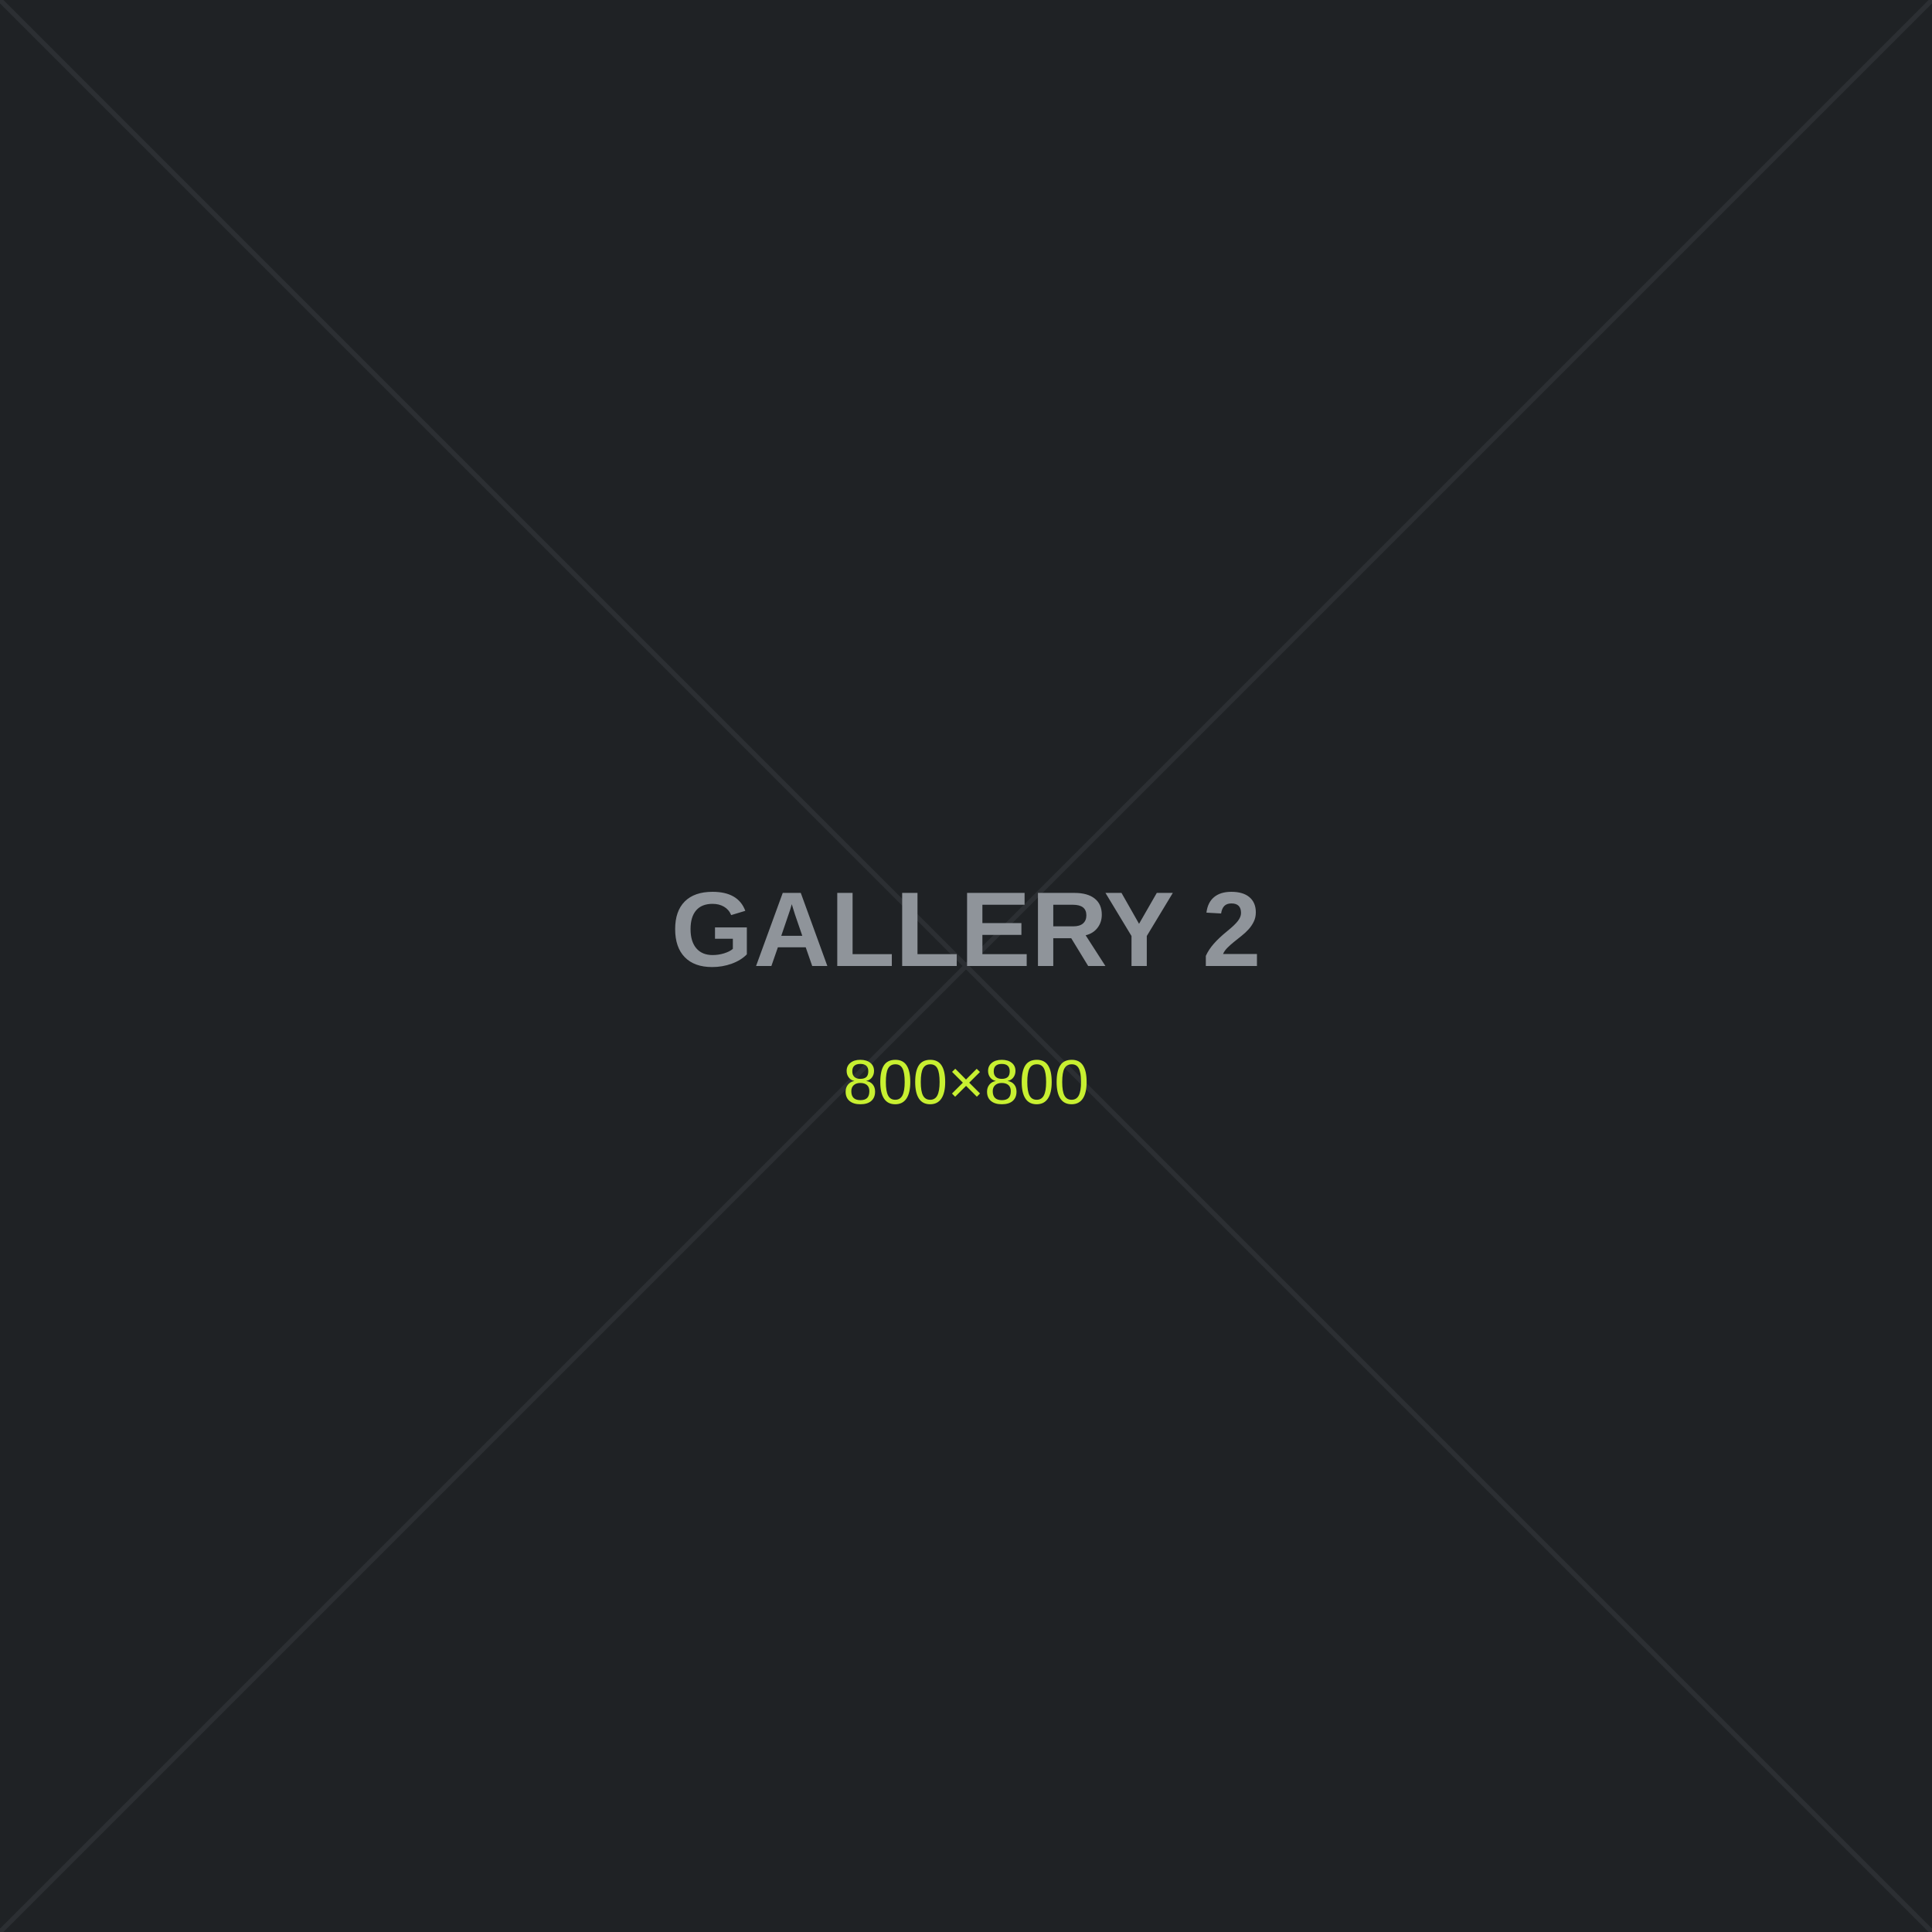
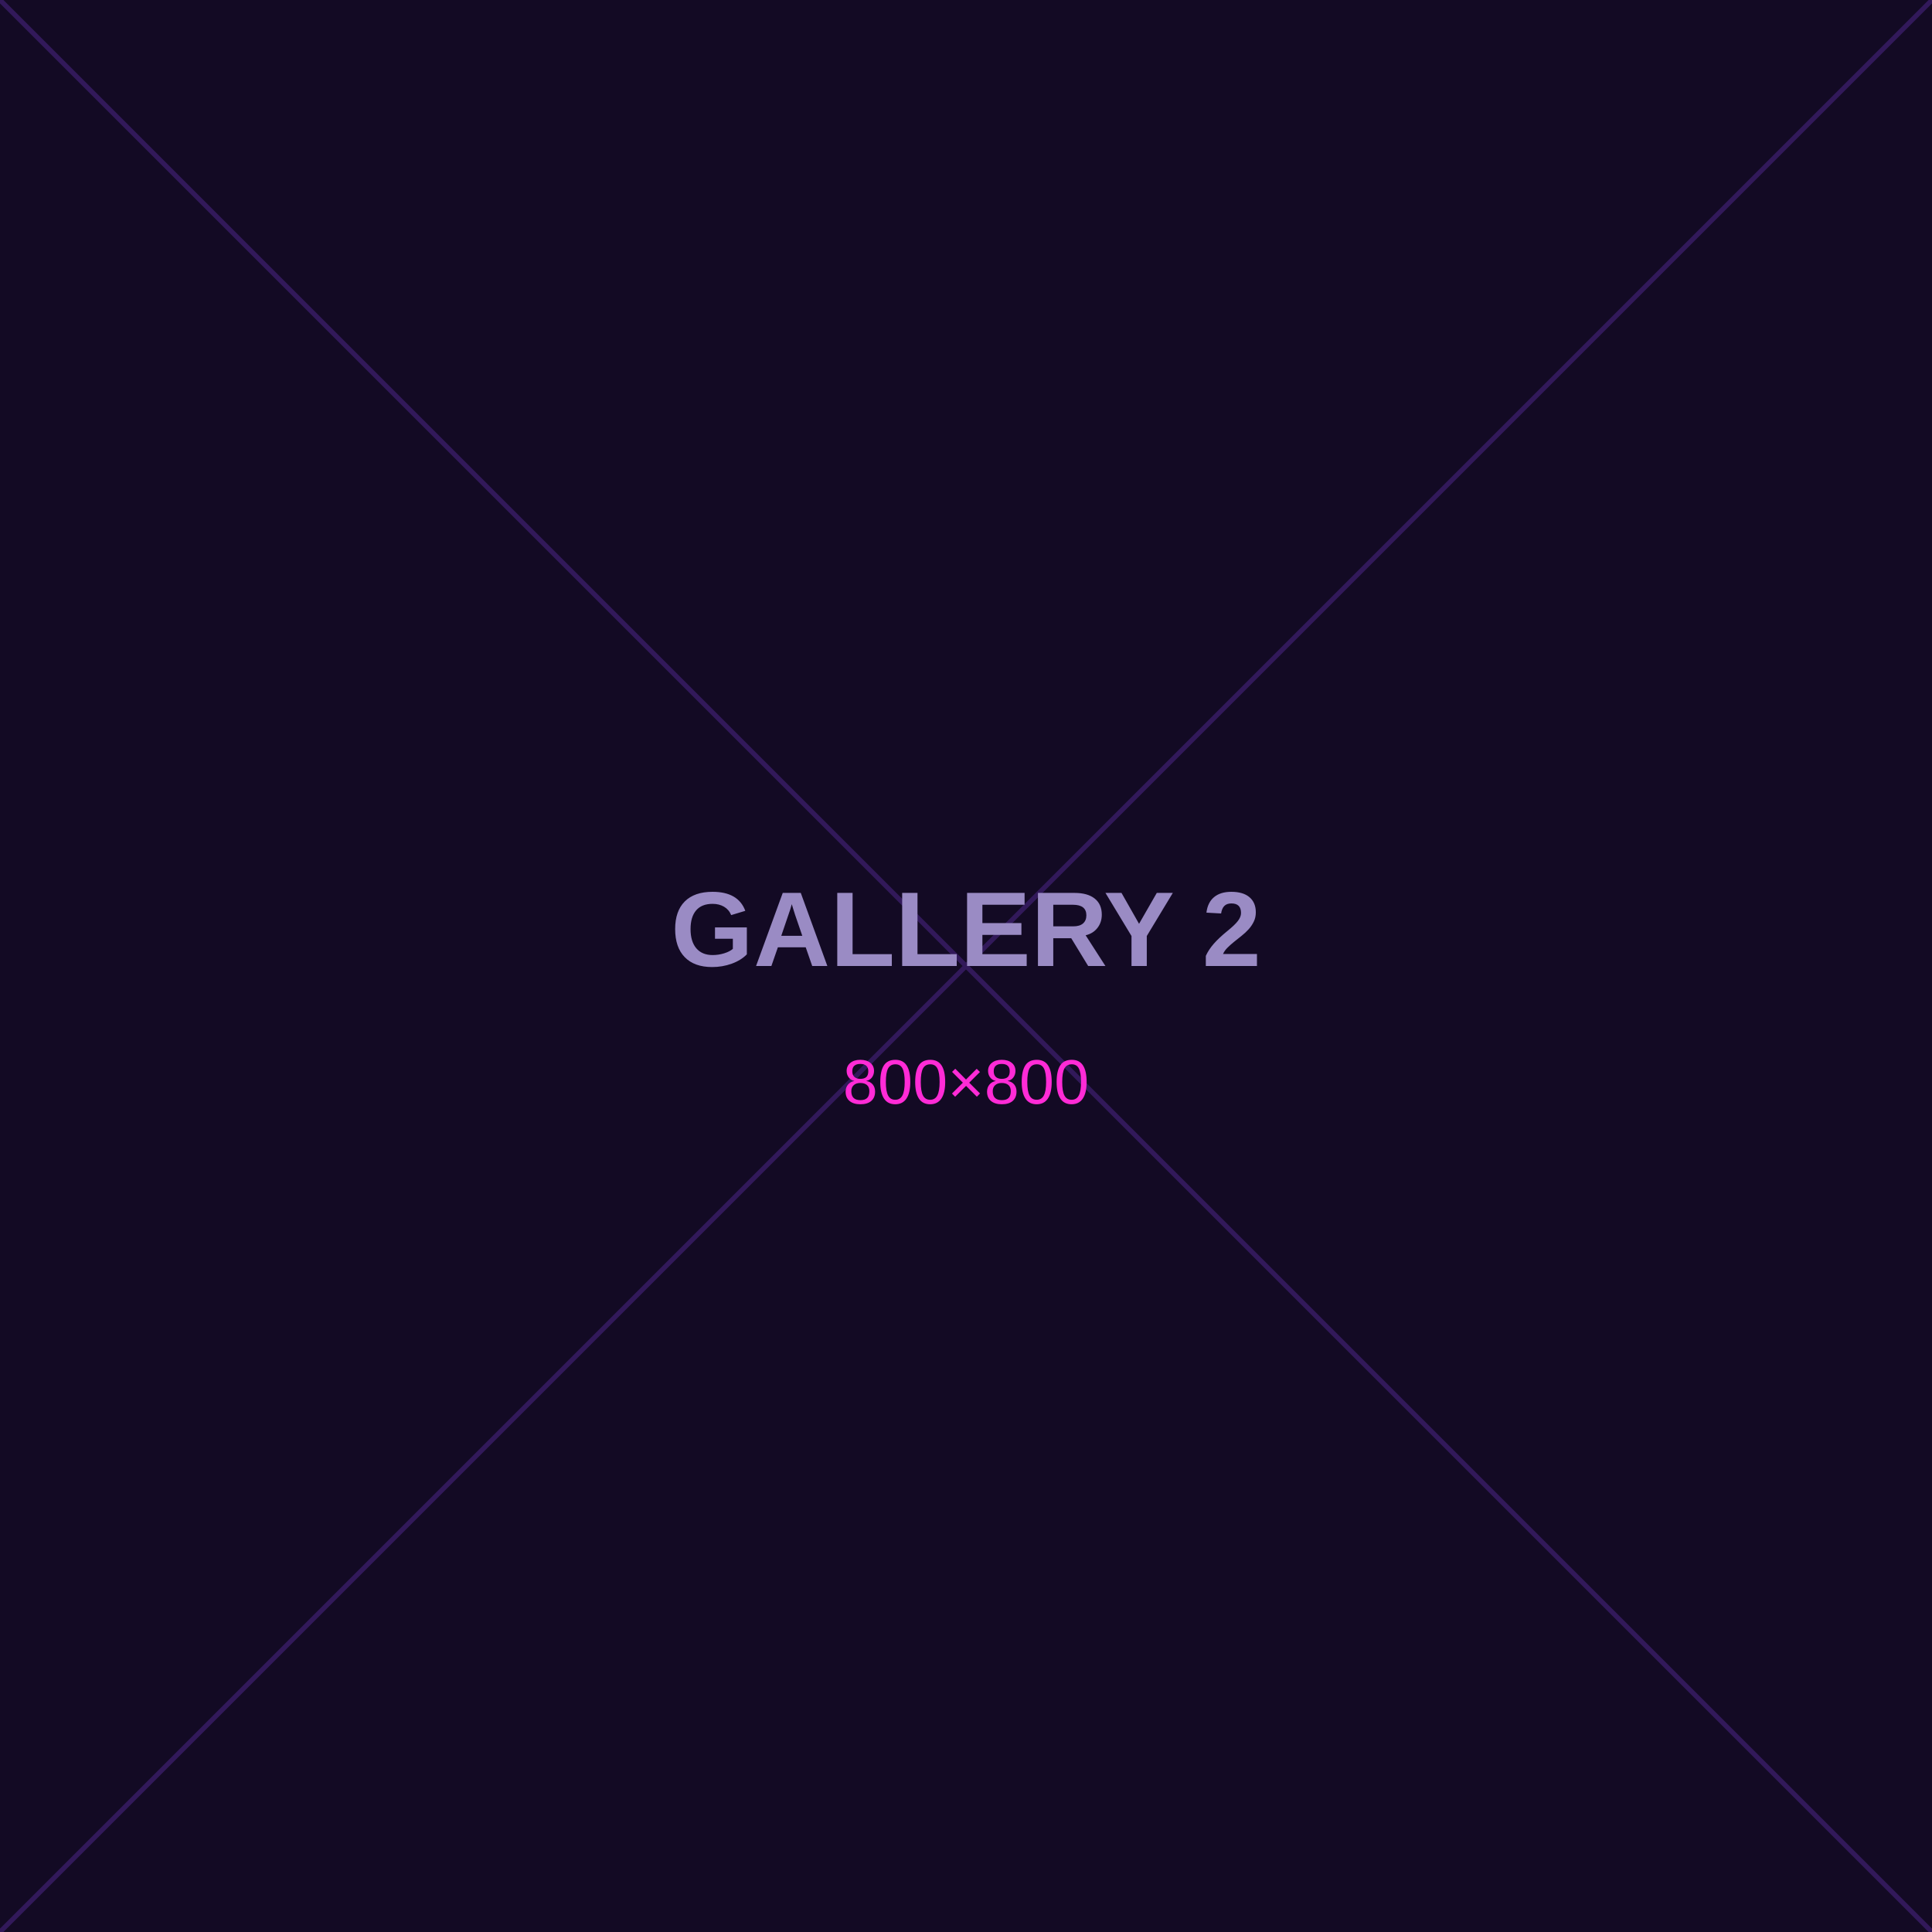
<svg xmlns="http://www.w3.org/2000/svg" viewBox="0 0 800 800" width="800" height="800" role="img" aria-label="GALLERY 2">
-   <rect width="800" height="800" fill="#1f2225" />
-   <path d="M0 0L800 800M800 0L0 800" stroke="#2c2f33" stroke-width="2" />
-   <text x="50%" y="50%" fill="#8f949a" font-family="Arial,sans-serif" font-size="44" font-weight="700" text-anchor="middle">GALLERY 2</text>
-   <text x="50%" y="50%" dy="57" fill="#C8F031" font-family="Arial,sans-serif" font-size="26" text-anchor="middle">800×800</text>
+   <rect width="800" height="800" fill="#130a24" />
+   <path d="M0 0L800 800M800 0L0 800" stroke="#32195a" stroke-width="2" />
+   <text x="50%" y="50%" fill="#9a8bc4" font-family="Arial,sans-serif" font-size="44" font-weight="700" text-anchor="middle">GALLERY 2</text>
+   <text x="50%" y="50%" dy="57" fill="#ff2bd6" font-family="Arial,sans-serif" font-size="26" text-anchor="middle">800×800</text>
</svg>
